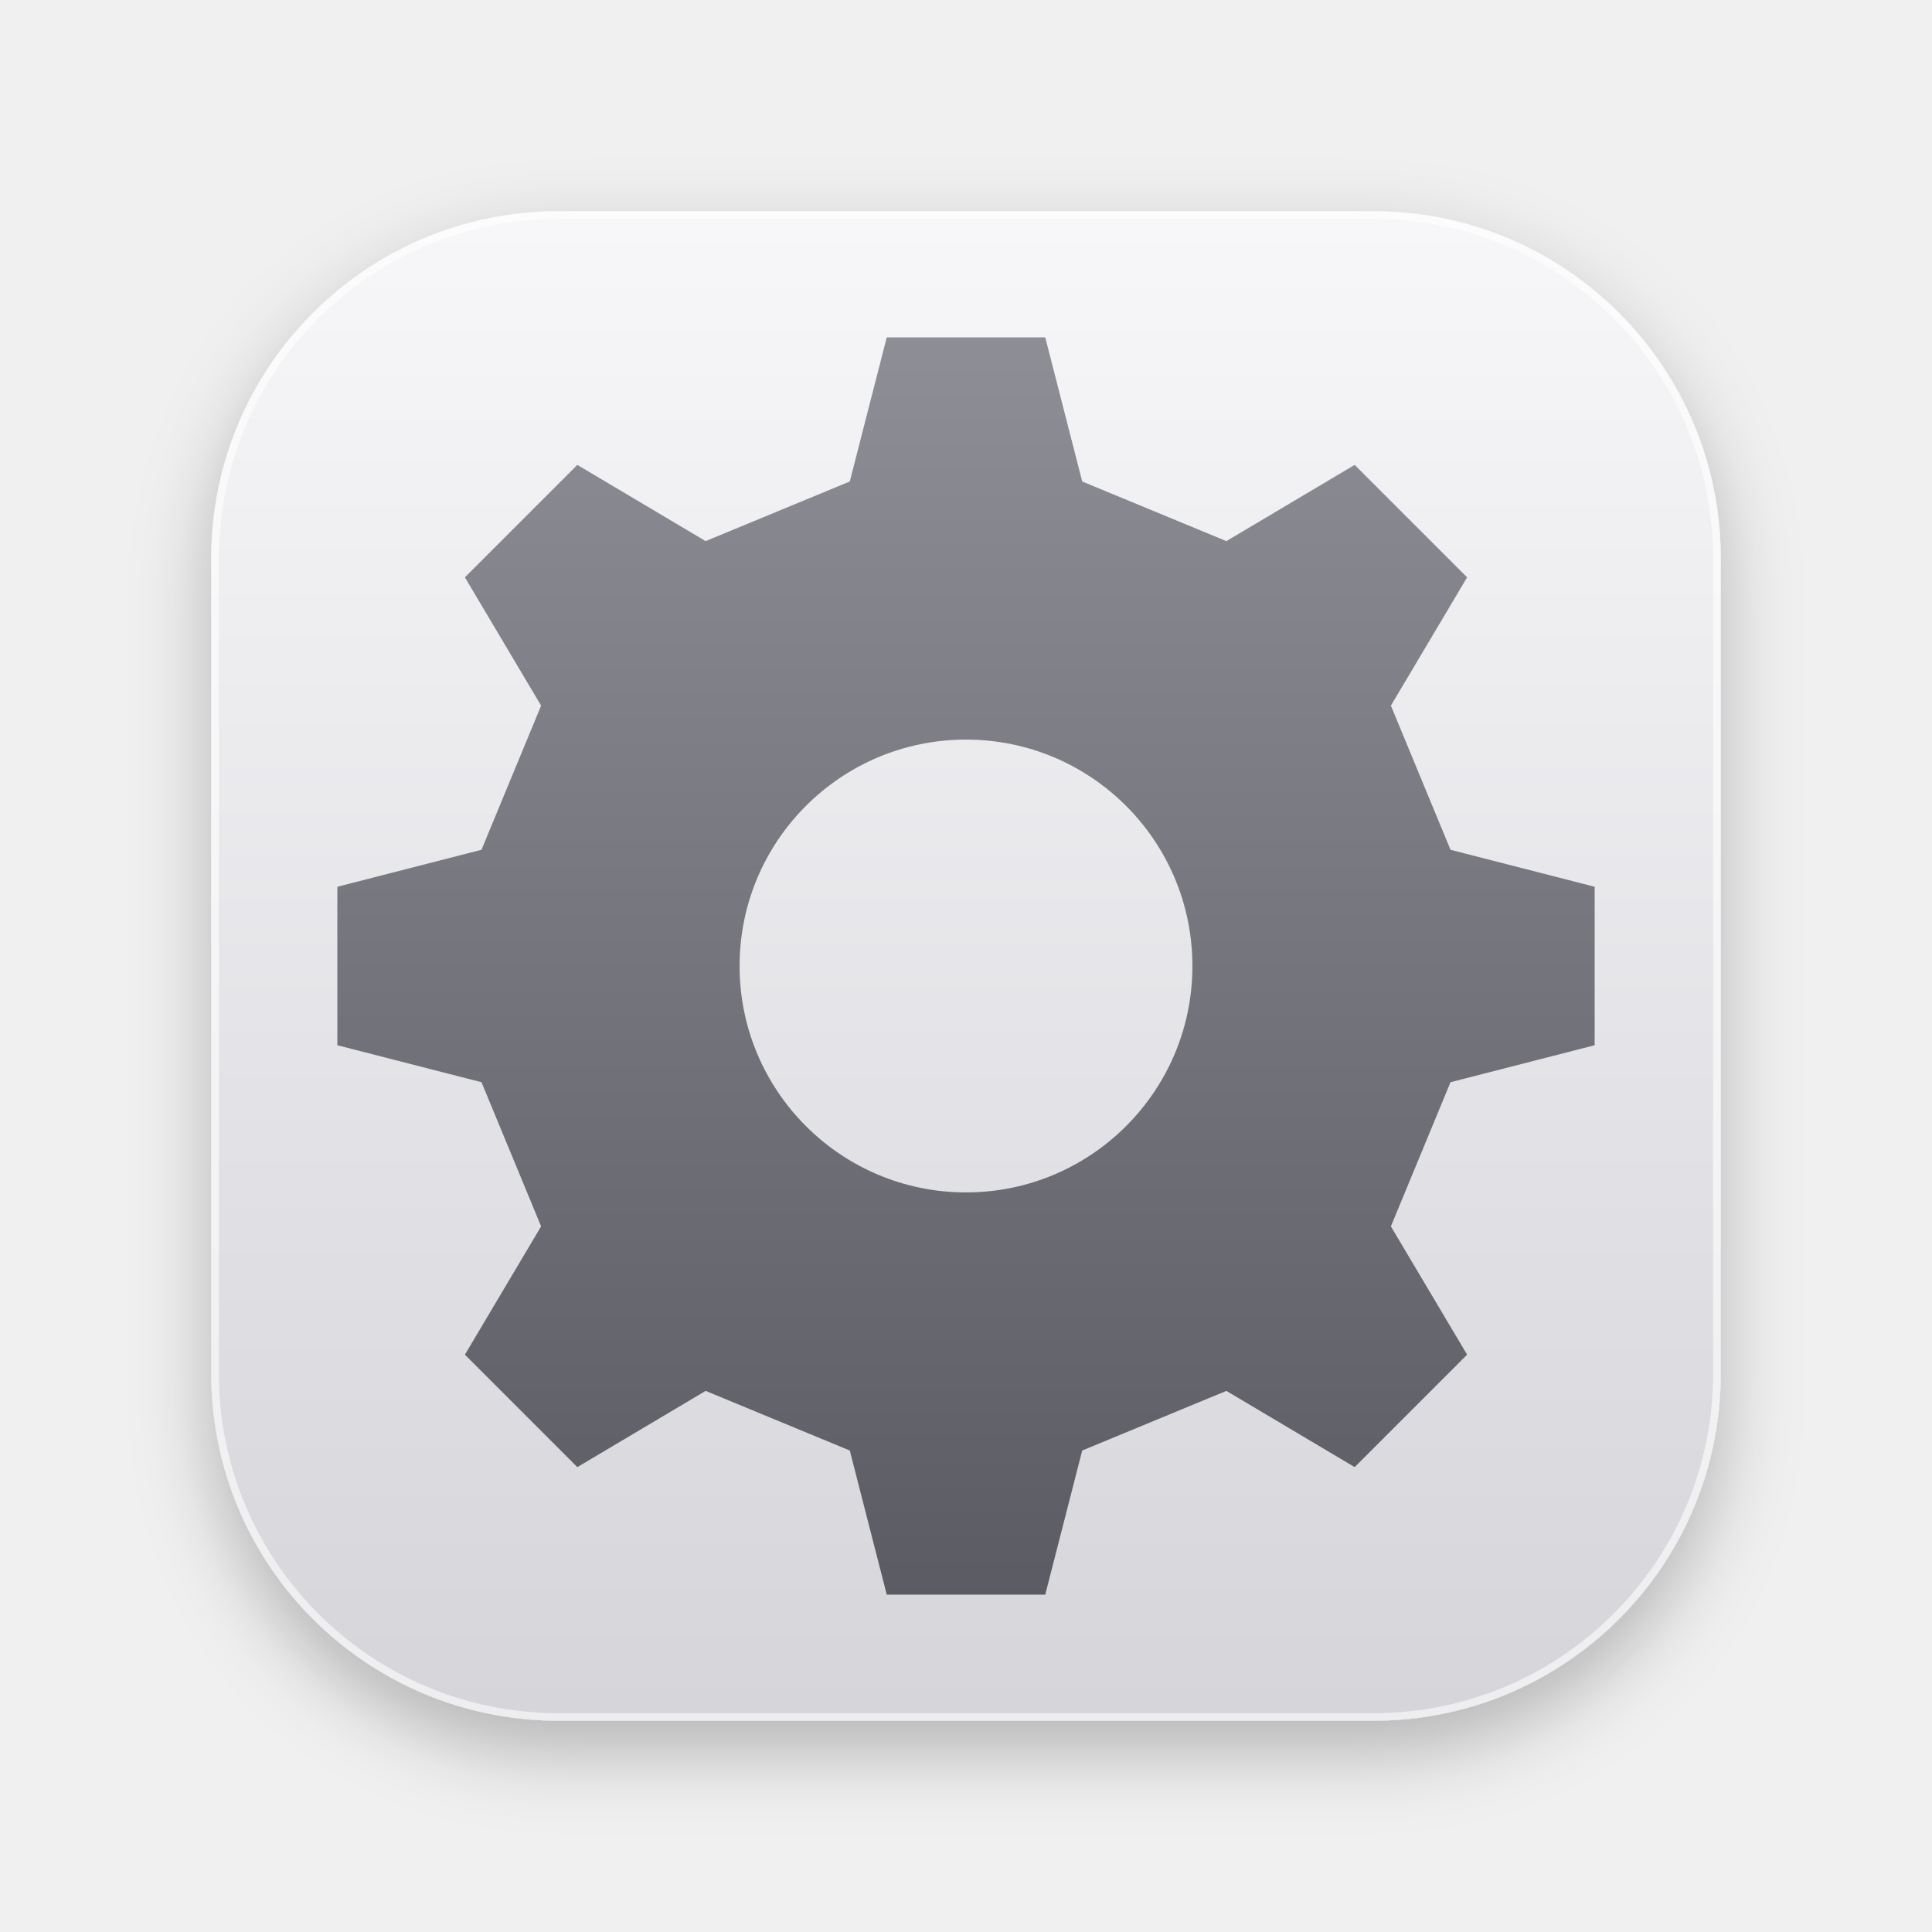
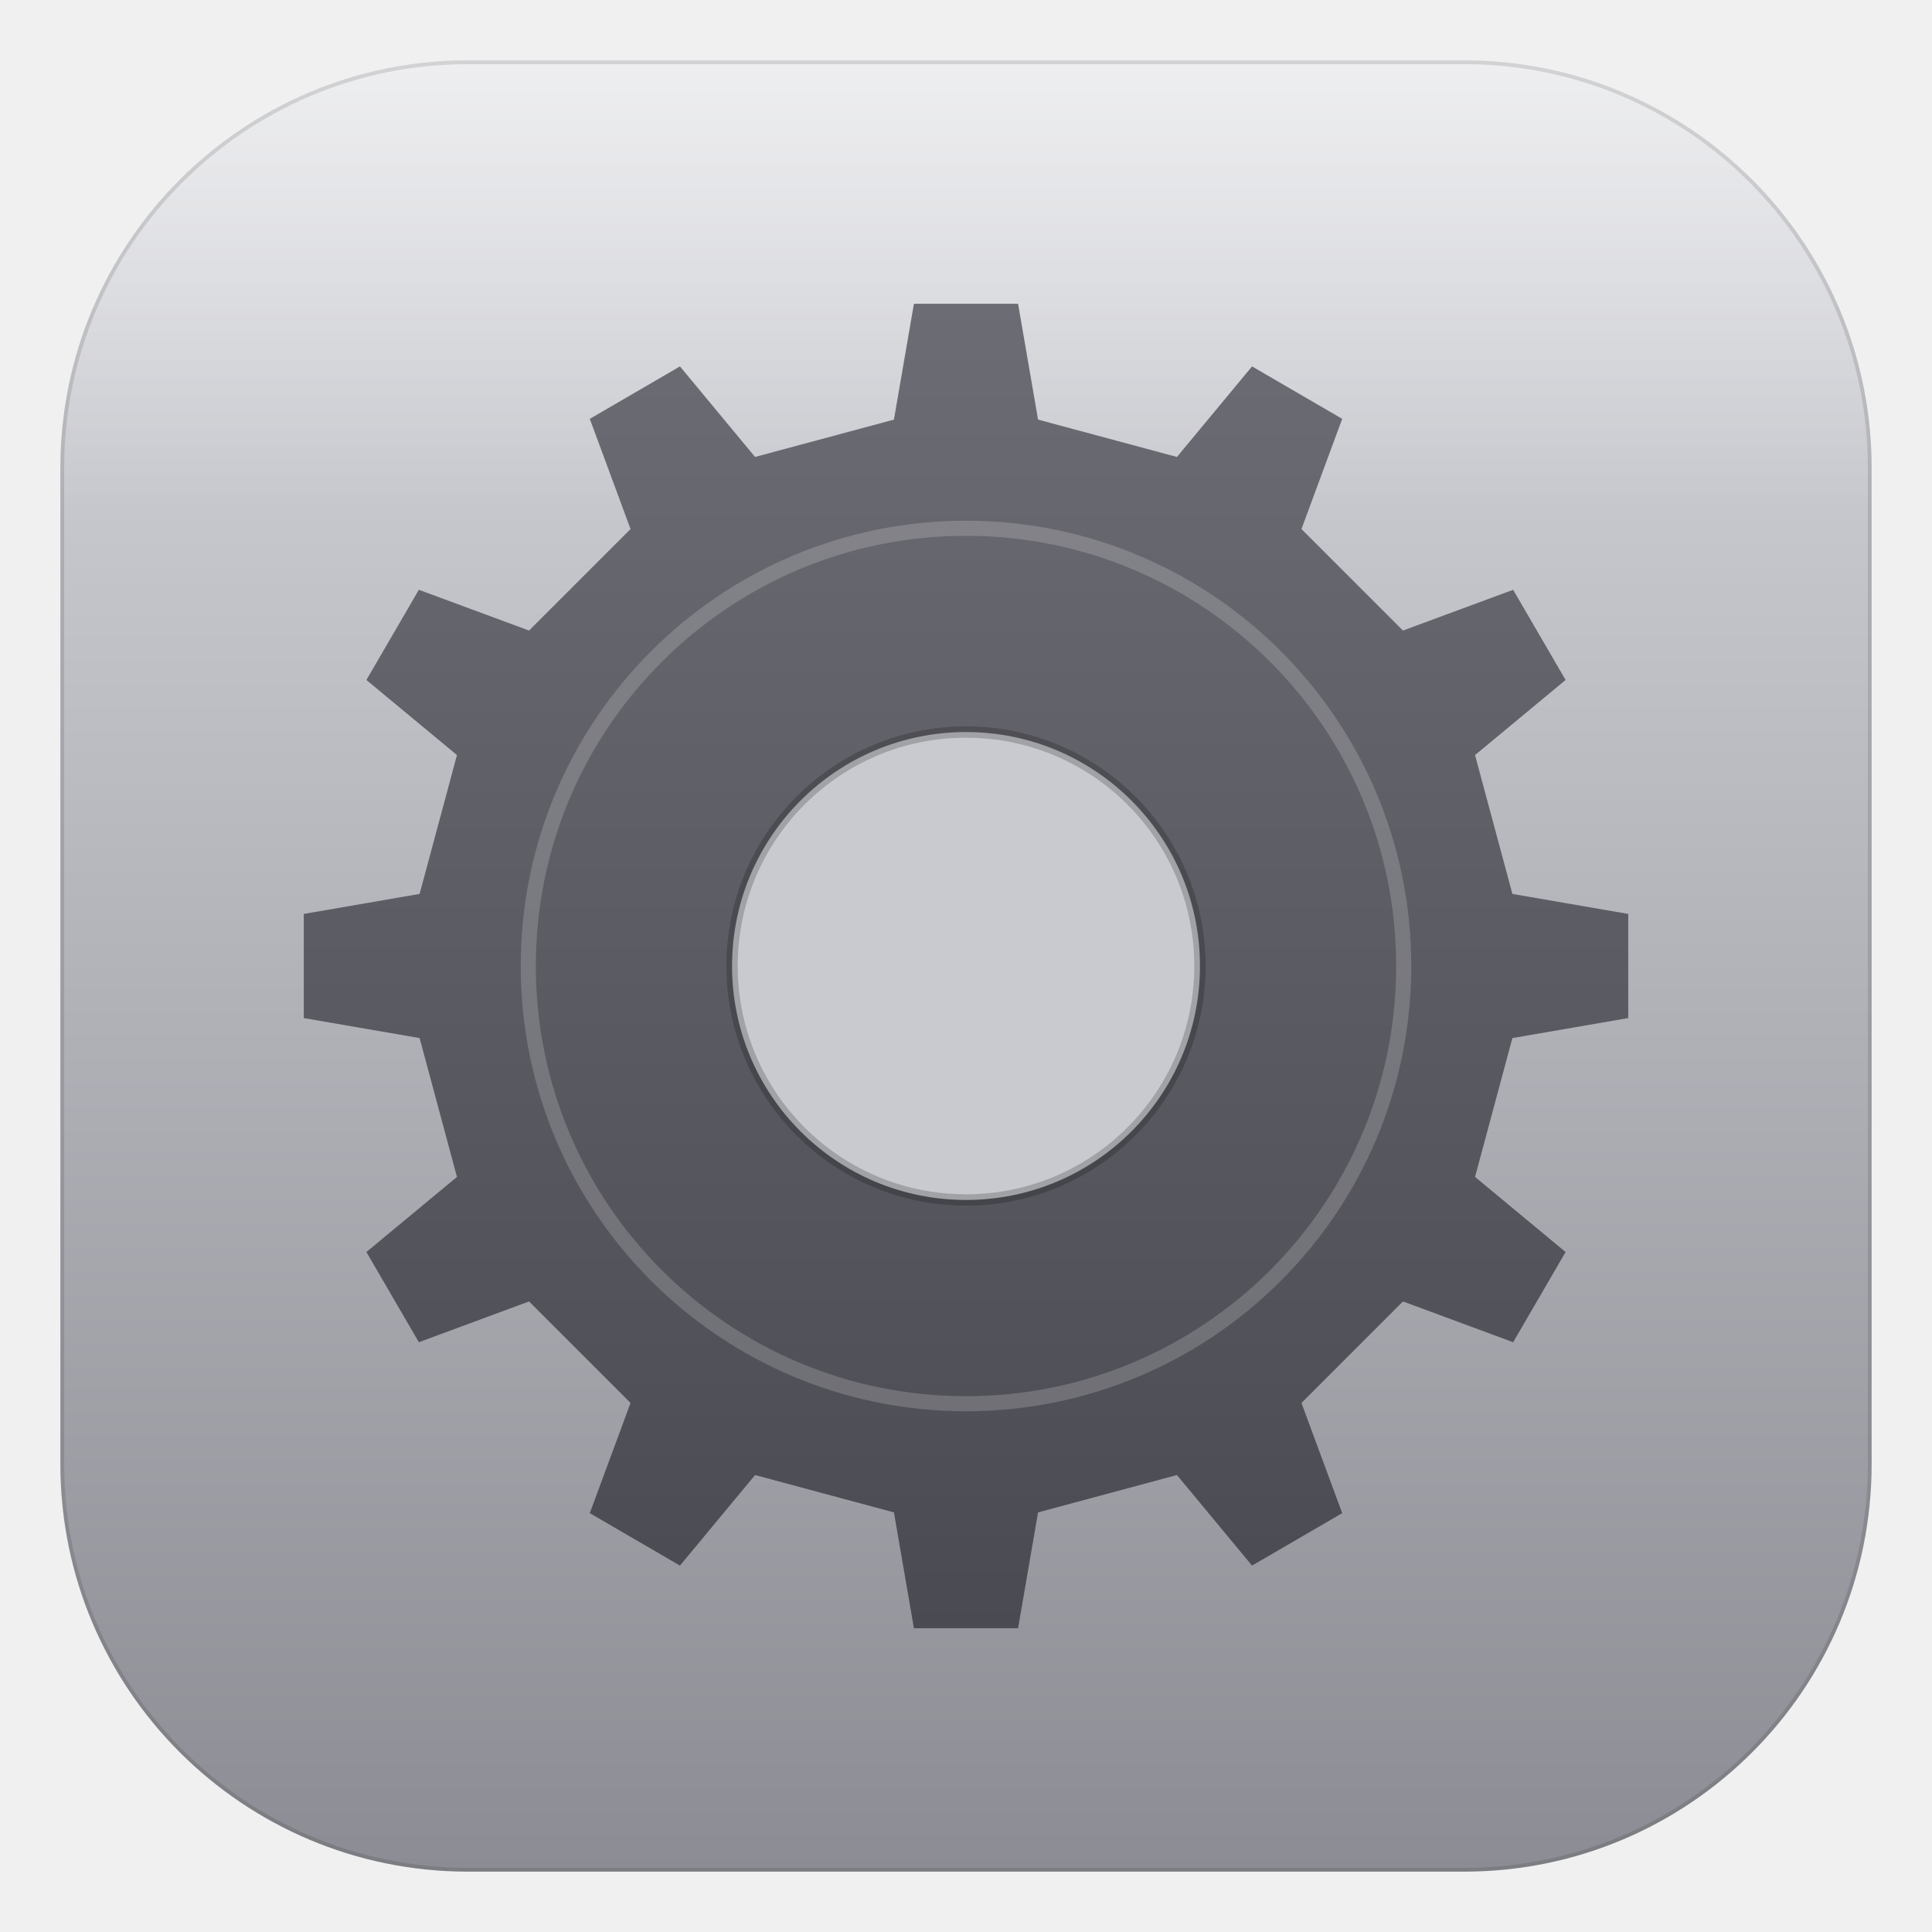
- <svg xmlns="http://www.w3.org/2000/svg" viewBox="0 0 256 256">
+ <svg xmlns="http://www.w3.org/2000/svg" viewBox="0 0 512 512">
  <defs>
    <linearGradient id="bg" x1="0" y1="0" x2="0" y2="1">
-       <stop offset="0" stop-color="#F7F7F9" />
-       <stop offset="1" stop-color="#D5D5DA" />
+       <stop offset="0" stop-color="#d9dadf" />
+       <stop offset="1" stop-color="#8c8d94" />
    </linearGradient>
-     <linearGradient id="gr" x1="0" y1="0" x2="0" y2="1">
-       <stop offset="0" stop-color="#8E8E96" />
-       <stop offset="1" stop-color="#5B5B63" />
+     <linearGradient id="gear" x1="0" y1="0" x2="0" y2="1">
+       <stop offset="0" stop-color="#6c6d74" />
+       <stop offset="1" stop-color="#4a4b52" />
    </linearGradient>
-     <filter id="sh" x="-20%" y="-20%" width="140%" height="140%">
-       <feDropShadow dx="0" dy="4" stdDeviation="5" flood-color="#000" flood-opacity="0.25" />
-     </filter>
+     <linearGradient id="hl" x1="0" y1="0" x2="0" y2="1">
+       <stop offset="0" stop-color="#ffffff" stop-opacity="0.55" />
+       <stop offset="0.5" stop-color="#ffffff" stop-opacity="0" />
+     </linearGradient>
  </defs>
-   <rect x="28" y="28" width="200" height="200" rx="46" fill="url(#bg)" filter="url(#sh)" />
-   <rect x="28.5" y="28.5" width="199" height="199" rx="45.5" fill="none" stroke="#FFFFFF" stroke-opacity="0.6" stroke-width="1" />
-   <path fill="url(#gr)" fill-rule="evenodd" d="M192.2 112.6 L211.3 117.5 L211.3 138.5 L192.2 143.4 L184.3 162.5 L194.4 179.5 L179.5 194.4 L162.5 184.3 L143.4 192.2 L138.5 211.3 L117.5 211.3 L112.6 192.2 L93.5 184.3 L76.5 194.4 L61.6 179.5 L71.7 162.5 L63.8 143.4 L44.7 138.5 L44.7 117.5 L63.8 112.6 L71.7 93.5 L61.6 76.5 L76.5 61.6 L93.5 71.7 L112.6 63.8 L117.5 44.7 L138.5 44.7 L143.4 63.8 L162.5 71.7 L179.5 61.6 L194.4 76.5 L184.3 93.5ZM98 128a30 30 0 1 0 60 0a30 30 0 1 0 -60 0Z" />
+   <rect x="16" y="16" width="480" height="480" rx="108" fill="url(#bg)" />
+   <rect x="16" y="16" width="480" height="240" rx="108" fill="url(#hl)" />
+   <rect x="16.5" y="16.5" width="479" height="479" rx="107.5" fill="none" stroke="#000" stroke-opacity="0.12" />
+   <path d="M400.8,236.9 L431.5,242.2 L431.5,269.8 L400.8,275.1 L390.9,311.9 L414.9,331.8 L401.0,355.7 L371.8,344.9 L344.9,371.8 L355.7,401.0 L331.8,414.9 L311.9,390.9 L275.1,400.8 L269.8,431.5 L242.2,431.5 L236.9,400.8 L200.1,390.9 L180.2,414.9 L156.3,401.0 L167.1,371.8 L140.2,344.9 L111.0,355.7 L97.1,331.8 L121.1,311.9 L111.2,275.1 L80.5,269.8 L80.5,242.2 L111.2,236.9 L121.1,200.1 L97.1,180.2 L111.0,156.3 L140.2,167.1 L167.1,140.2 L156.3,111.0 L180.2,97.1 L200.1,121.1 L236.9,111.2 L242.2,80.5 L269.8,80.5 L275.1,111.2 L311.9,121.1 L331.8,97.1 L355.7,111.0 L344.9,140.2 L371.8,167.1 L401.0,156.3 L414.9,180.2 L390.9,200.1 Z" fill="url(#gear)" fill-rule="evenodd" />
+   <circle cx="256" cy="256" r="116" fill="none" stroke="#fff" stroke-opacity="0.18" stroke-width="4" />
+   <circle cx="256" cy="256" r="62" fill="#c9cad0" />
+   <circle cx="256" cy="256" r="62" fill="none" stroke="#000" stroke-opacity="0.2" stroke-width="3" />
</svg>
